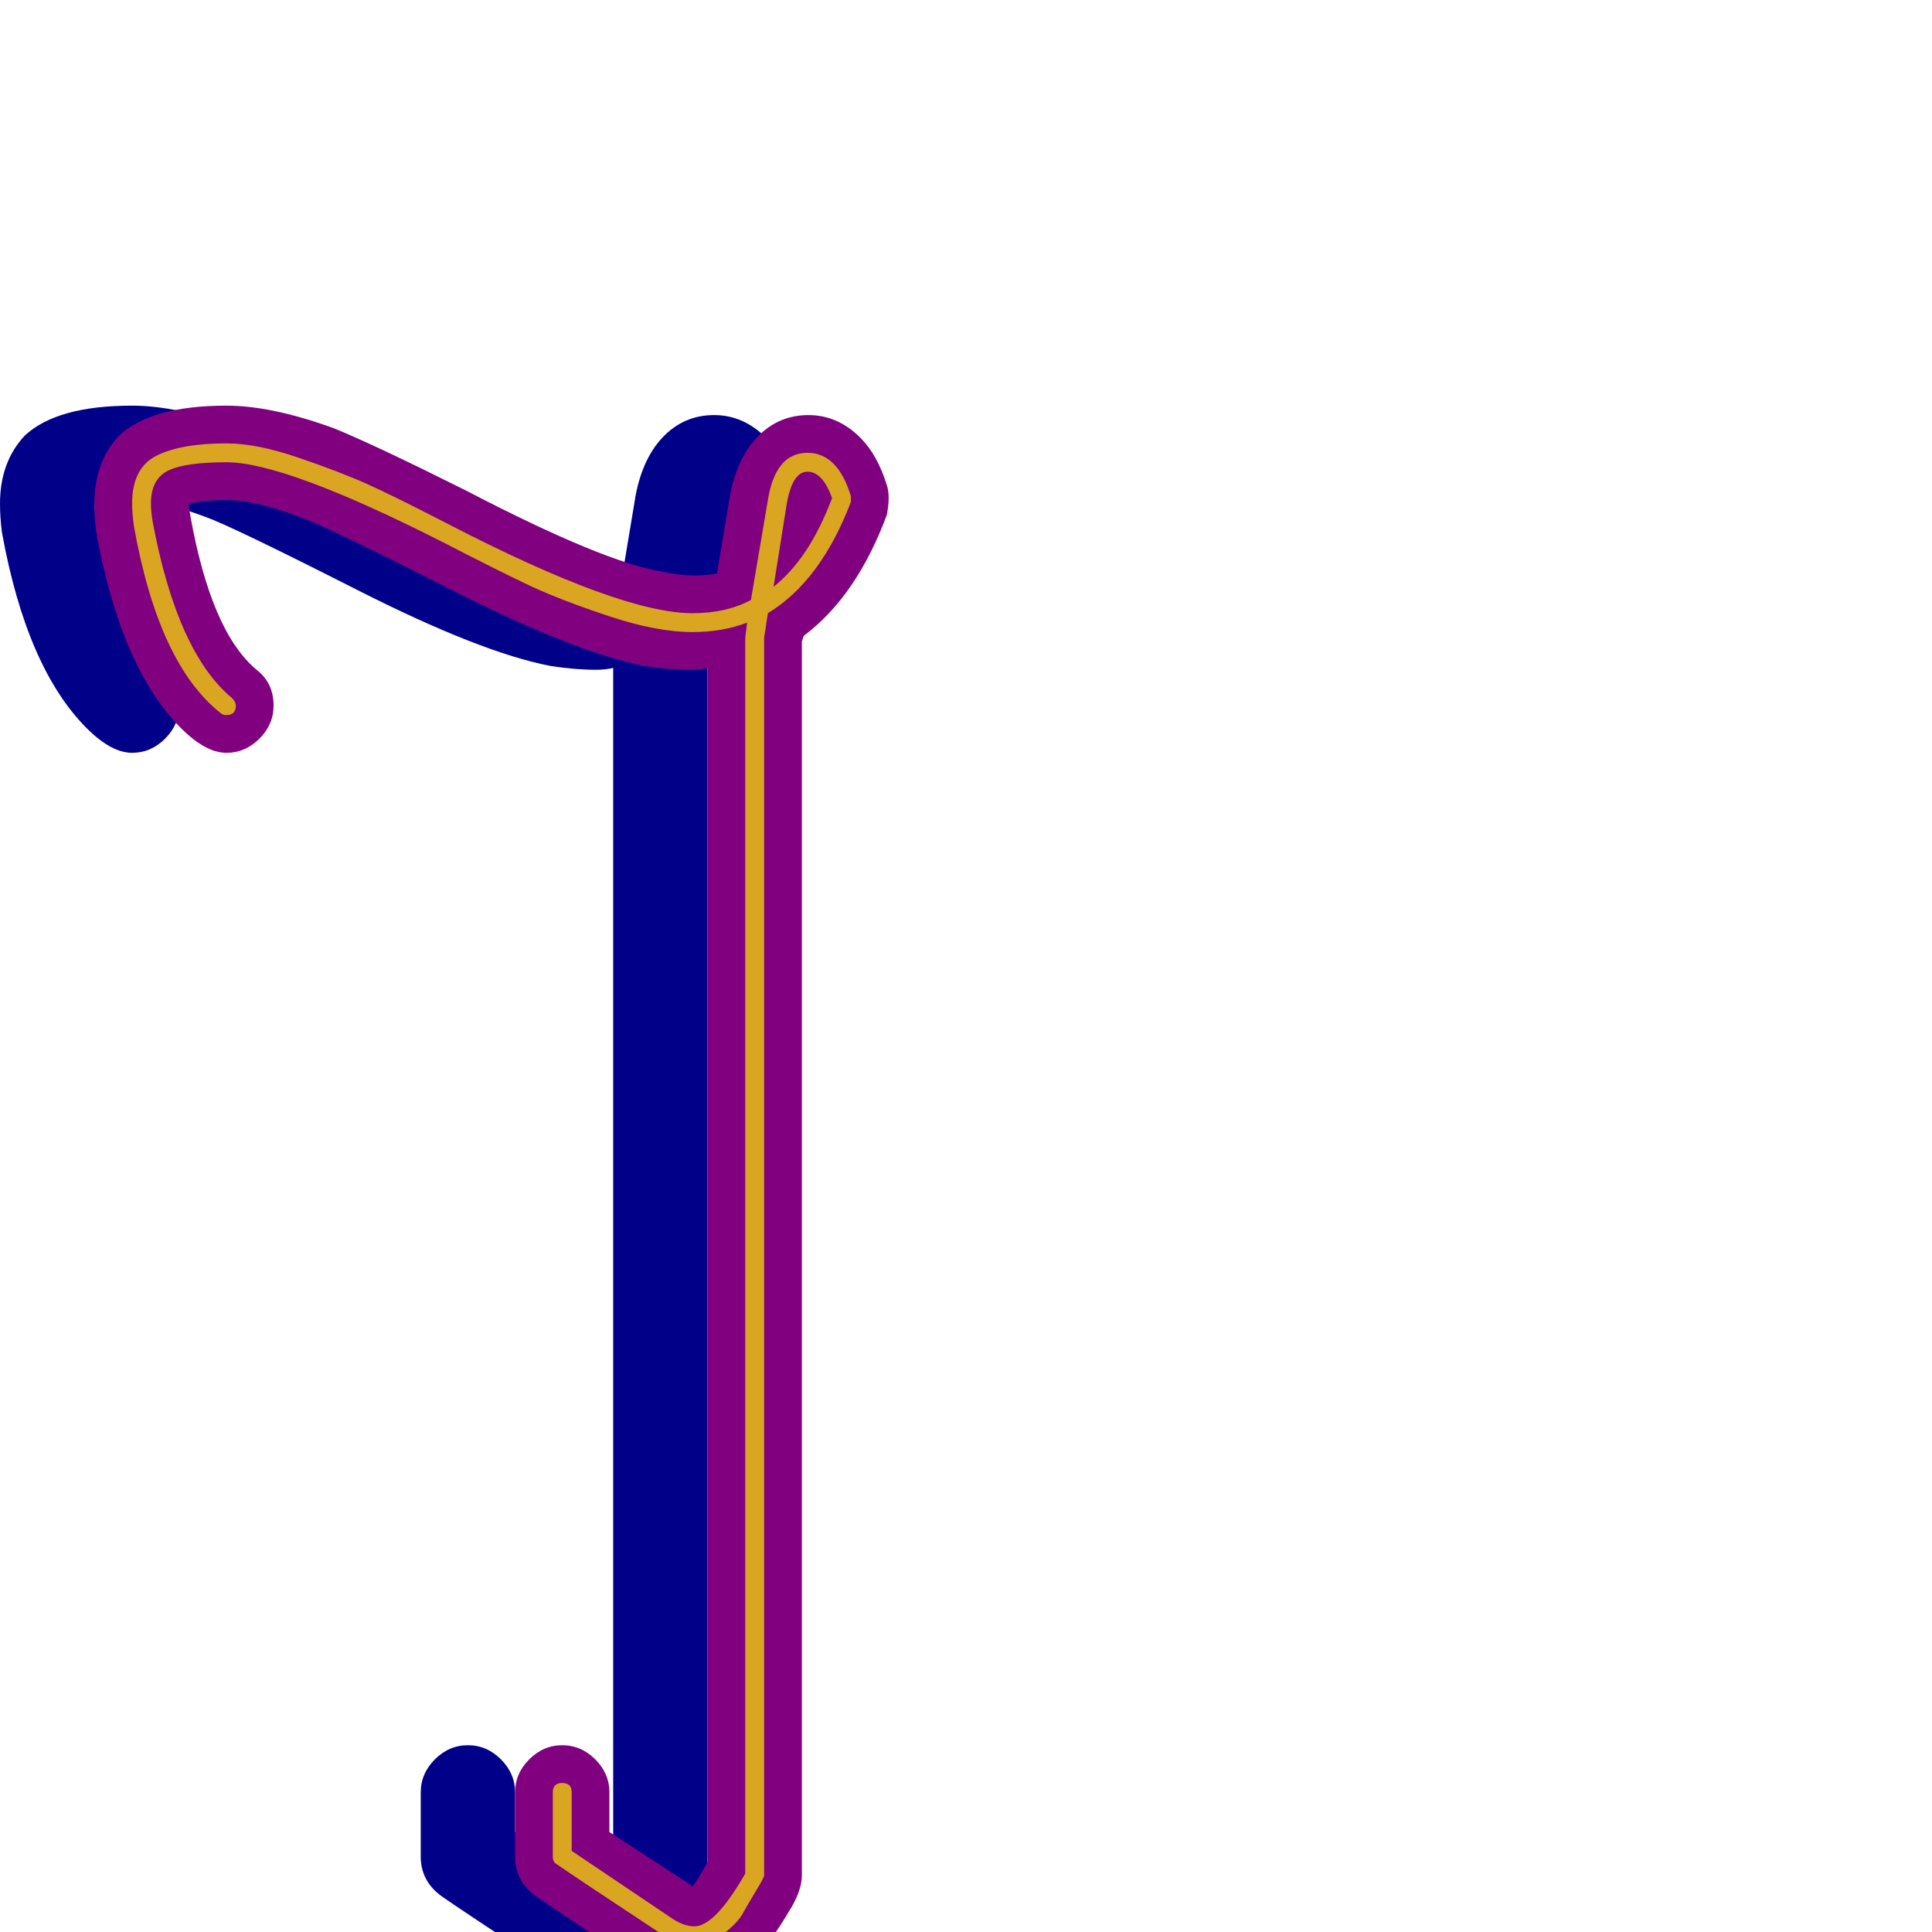
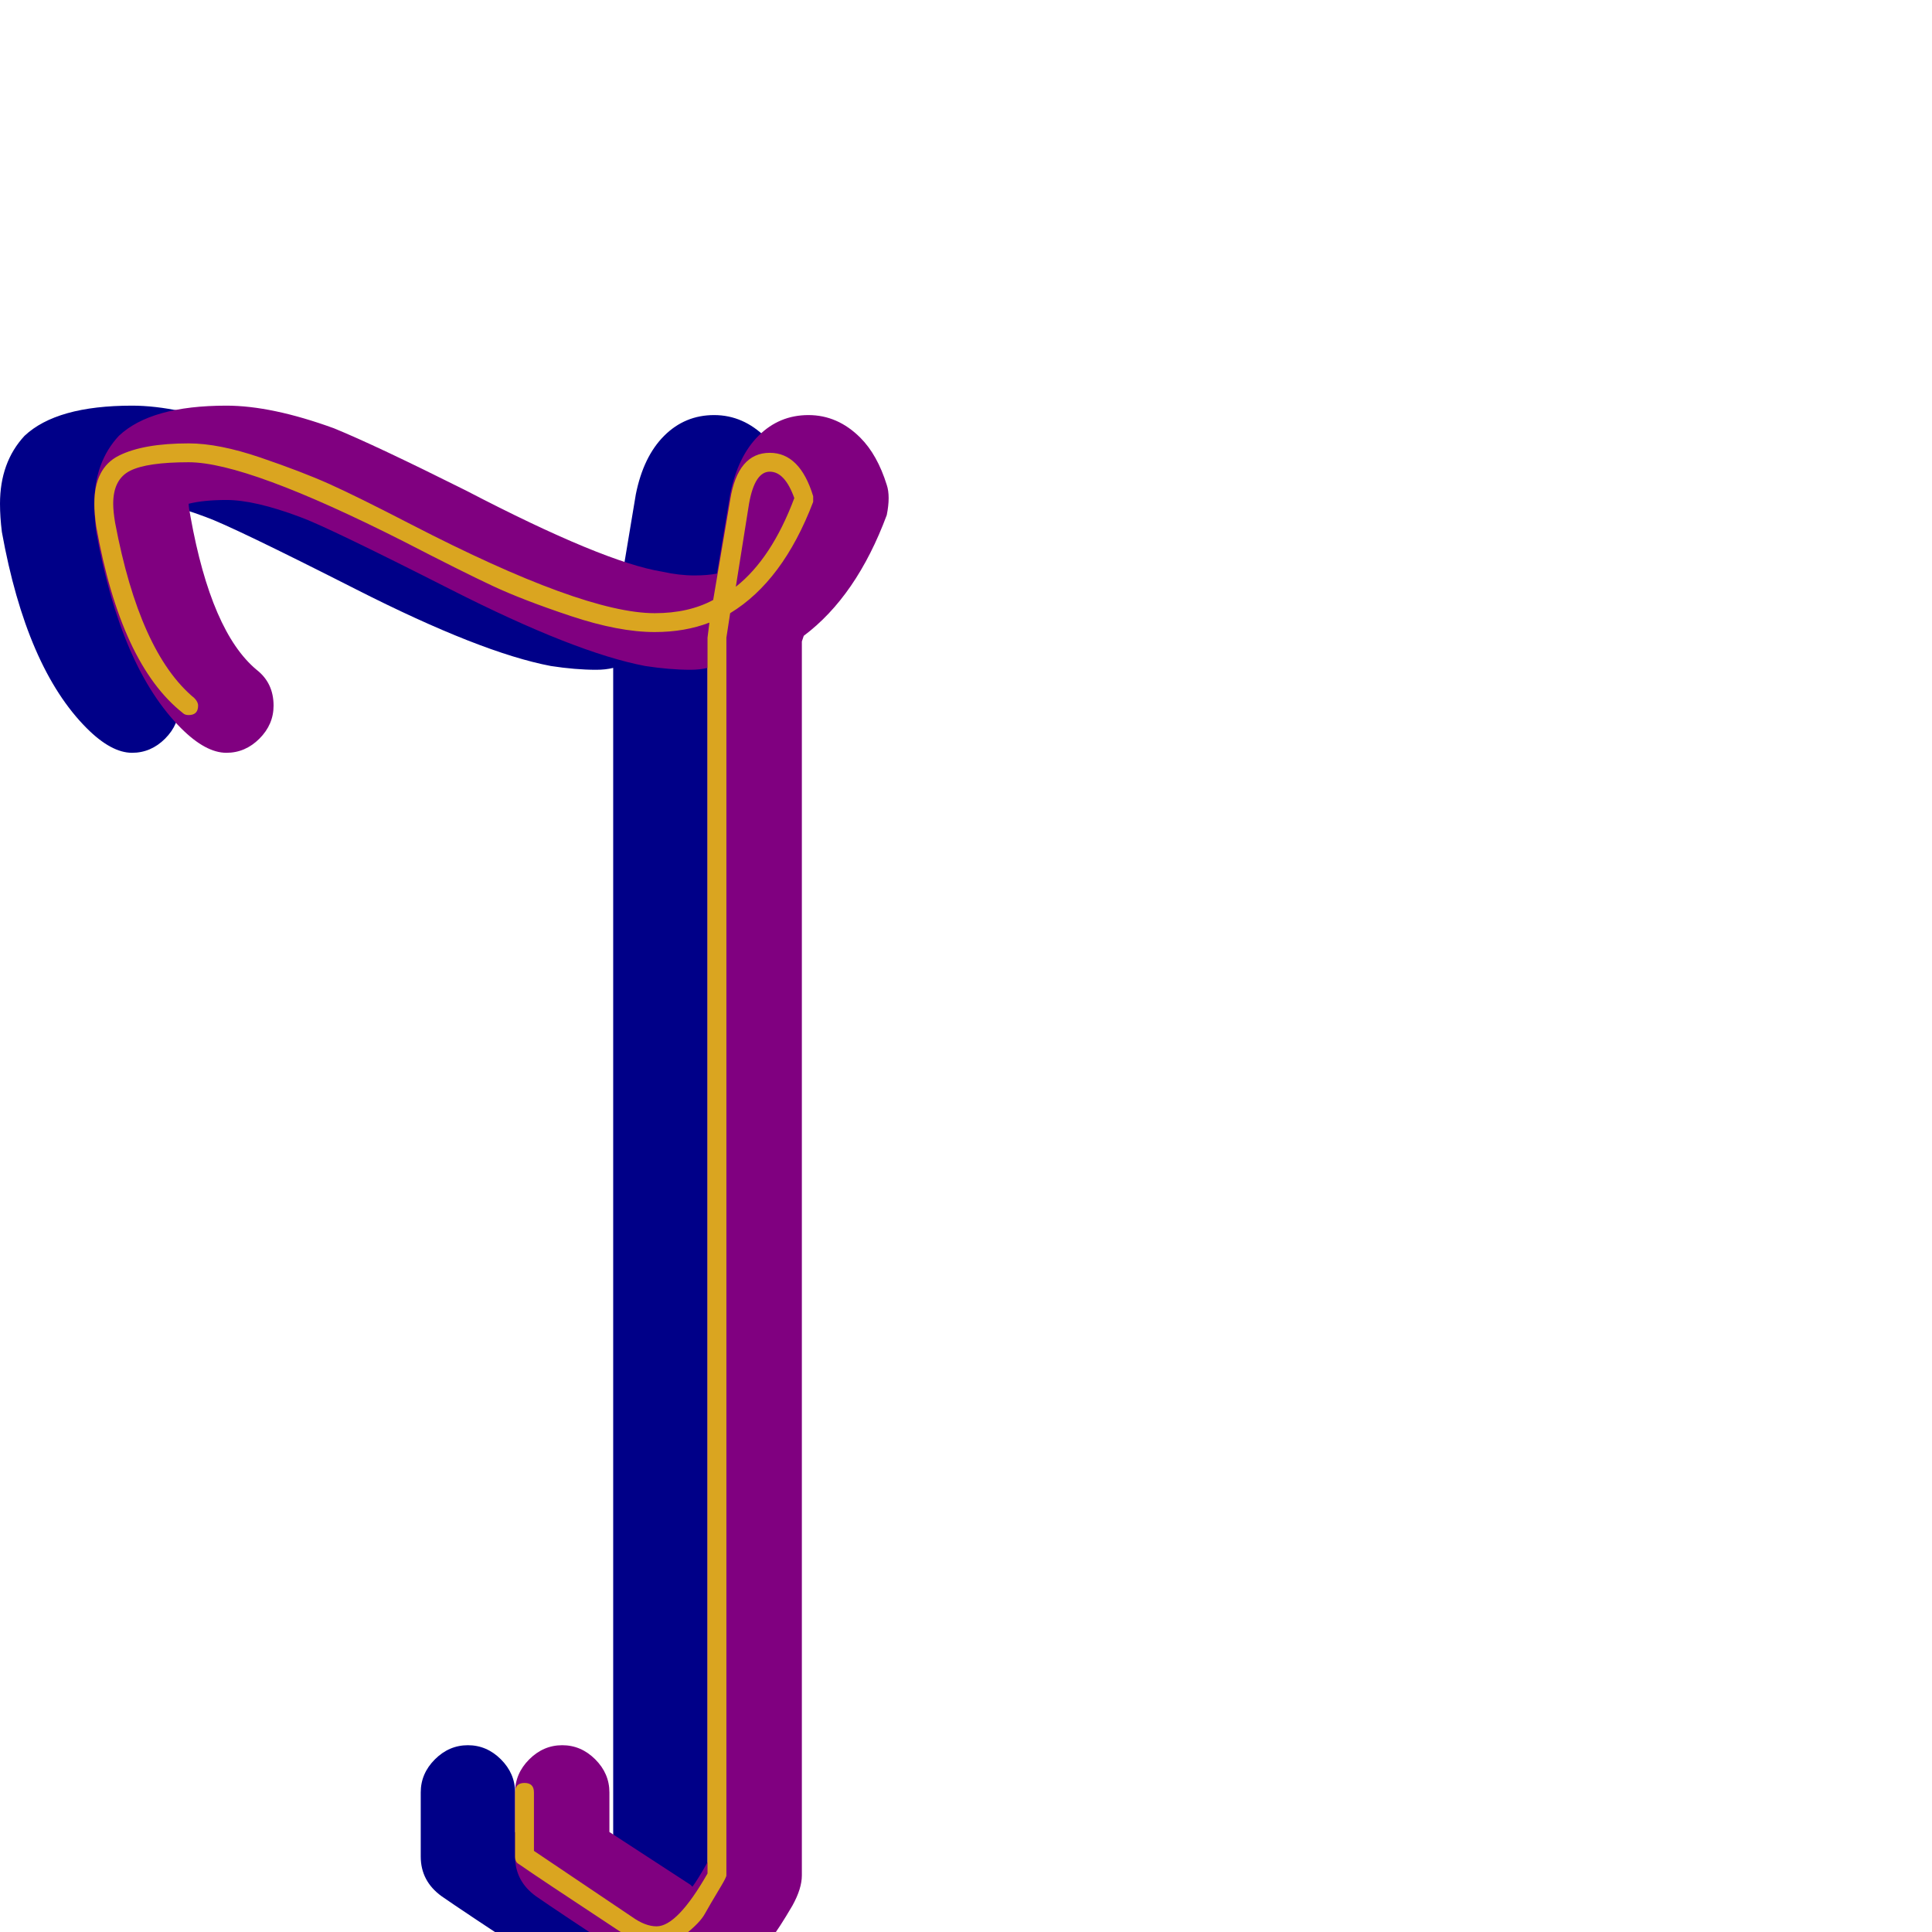
<svg xmlns="http://www.w3.org/2000/svg" viewBox="0 -1024 1024 1024">
  <path fill="#000088" d="M95 -650Q95 -640 87.5 -632.5Q80 -625 70 -625Q59 -625 46 -638Q14 -670 1 -742Q0 -750 0 -757Q0 -779 13 -793Q30 -809 70 -809Q94 -809 127 -797Q149 -788 197 -764Q270 -726 301 -721Q310 -719 318 -719Q325 -719 330 -720L337 -762Q341 -782 352 -793Q363 -804 378.5 -804Q394 -804 406 -792Q415 -783 420 -767Q421 -764 421 -760Q421 -756 420 -751Q404 -708 376 -687L375 -684V-30Q375 -23 370 -14Q363 -2 358 4.5Q353 11 342 19Q331 27 318 27Q303 27 288 17Q244 -12 234 -19Q223 -27 223 -40V-74Q223 -84 230.5 -91.5Q238 -99 248 -99Q258 -99 265.5 -91.5Q273 -84 273 -74V-53Q276 -51 316 -25Q316 -25 317 -24Q320 -28 325 -37V-670Q321 -669 316 -669Q305 -669 292 -671Q255 -678 189 -711.5Q123 -745 109 -750Q85 -759 70 -759Q58 -759 50 -757Q50 -755 51 -750Q62 -689 86 -669Q95 -662 95 -650Z" />
  <path fill="#800080" d="M145 -650Q145 -640 137.5 -632.5Q130 -625 120 -625Q109 -625 96 -638Q64 -670 51 -742Q50 -750 50 -757Q50 -779 63 -793Q80 -809 120 -809Q144 -809 177 -797Q199 -788 247 -764Q320 -726 351 -721Q360 -719 368 -719Q375 -719 380 -720L387 -762Q391 -782 402 -793Q413 -804 428.5 -804Q444 -804 456 -792Q465 -783 470 -767Q471 -764 471 -760Q471 -756 470 -751Q454 -708 426 -687L425 -684V-30Q425 -23 420 -14Q413 -2 408 4.5Q403 11 392 19Q381 27 368 27Q353 27 338 17Q294 -12 284 -19Q273 -27 273 -40V-74Q273 -84 280.5 -91.5Q288 -99 298 -99Q308 -99 315.5 -91.5Q323 -84 323 -74V-53Q326 -51 366 -25Q366 -25 367 -24Q370 -28 375 -37V-670Q371 -669 366 -669Q355 -669 342 -671Q305 -678 239 -711.5Q173 -745 159 -750Q135 -759 120 -759Q108 -759 100 -757Q100 -755 101 -750Q112 -689 136 -669Q145 -662 145 -650Z" />
-   <path fill="#daa520" d="M368 -3Q379 -3 395 -31V-686Q395 -686 396 -694Q383 -689 367 -689Q348 -689 322.5 -697.5Q297 -706 281 -713.5Q265 -721 234 -737Q151 -779 120 -779Q98 -779 89 -774.5Q80 -770 80 -757Q80 -753 81 -747Q94 -678 123 -654Q125 -652 125 -650Q125 -645 120 -645Q118 -645 117 -646Q84 -672 71 -745Q70 -752 70 -757Q70 -776 83 -782.5Q96 -789 120 -789Q136 -789 158 -781.5Q180 -774 194.5 -767.5Q209 -761 238 -746Q329 -699 367 -699Q385 -699 398 -706L407 -759Q411 -784 428 -784Q444 -784 451 -761Q451 -761 451 -760Q451 -759 451 -758Q435 -716 407 -699L405 -686V-30Q405 -29 402 -24Q396 -14 393.5 -9.5Q391 -5 383.5 1Q376 7 368 7Q359 7 349 0Q305 -29 295 -36Q293 -37 293 -40V-74Q293 -79 298 -79Q303 -79 303 -74V-43Q312 -37 355 -8Q362 -3 368 -3ZM428 -774Q420 -774 417 -757L410 -713Q429 -728 441 -760Q436 -774 428 -774Z" />
+   <path fill="#daa520" d="M348 -3Q359 -3 375 -31V-686Q375 -686 376 -694Q363 -689 347 -689Q328 -689 302.5 -697.5Q277 -706 261 -713.5Q245 -721 214 -737Q131 -779 100 -779Q78 -779 69 -774.5Q60 -770 60 -757Q60 -753 61 -747Q74 -678 103 -654Q105 -652 105 -650Q105 -645 100 -645Q98 -645 97 -646Q64 -672 51 -745Q50 -752 50 -757Q50 -776 63 -782.5Q76 -789 100 -789Q116 -789 138 -781.5Q160 -774 174.5 -767.5Q189 -761 218 -746Q309 -699 347 -699Q365 -699 378 -706L387 -759Q391 -784 408 -784Q424 -784 431 -761Q431 -761 431 -760Q431 -759 431 -758Q415 -716 387 -699L385 -686V-30Q385 -29 382 -24Q376 -14 373.5 -9.5Q371 -5 363.5 1Q356 7 348 7Q339 7 329 0Q285 -29 275 -36Q273 -37 273 -40V-74Q273 -79 278 -79Q283 -79 283 -74V-43Q292 -37 335 -8Q342 -3 348 -3ZM408 -774Q400 -774 397 -757L390 -713Q409 -728 421 -760Q416 -774 408 -774Z" />
</svg>
